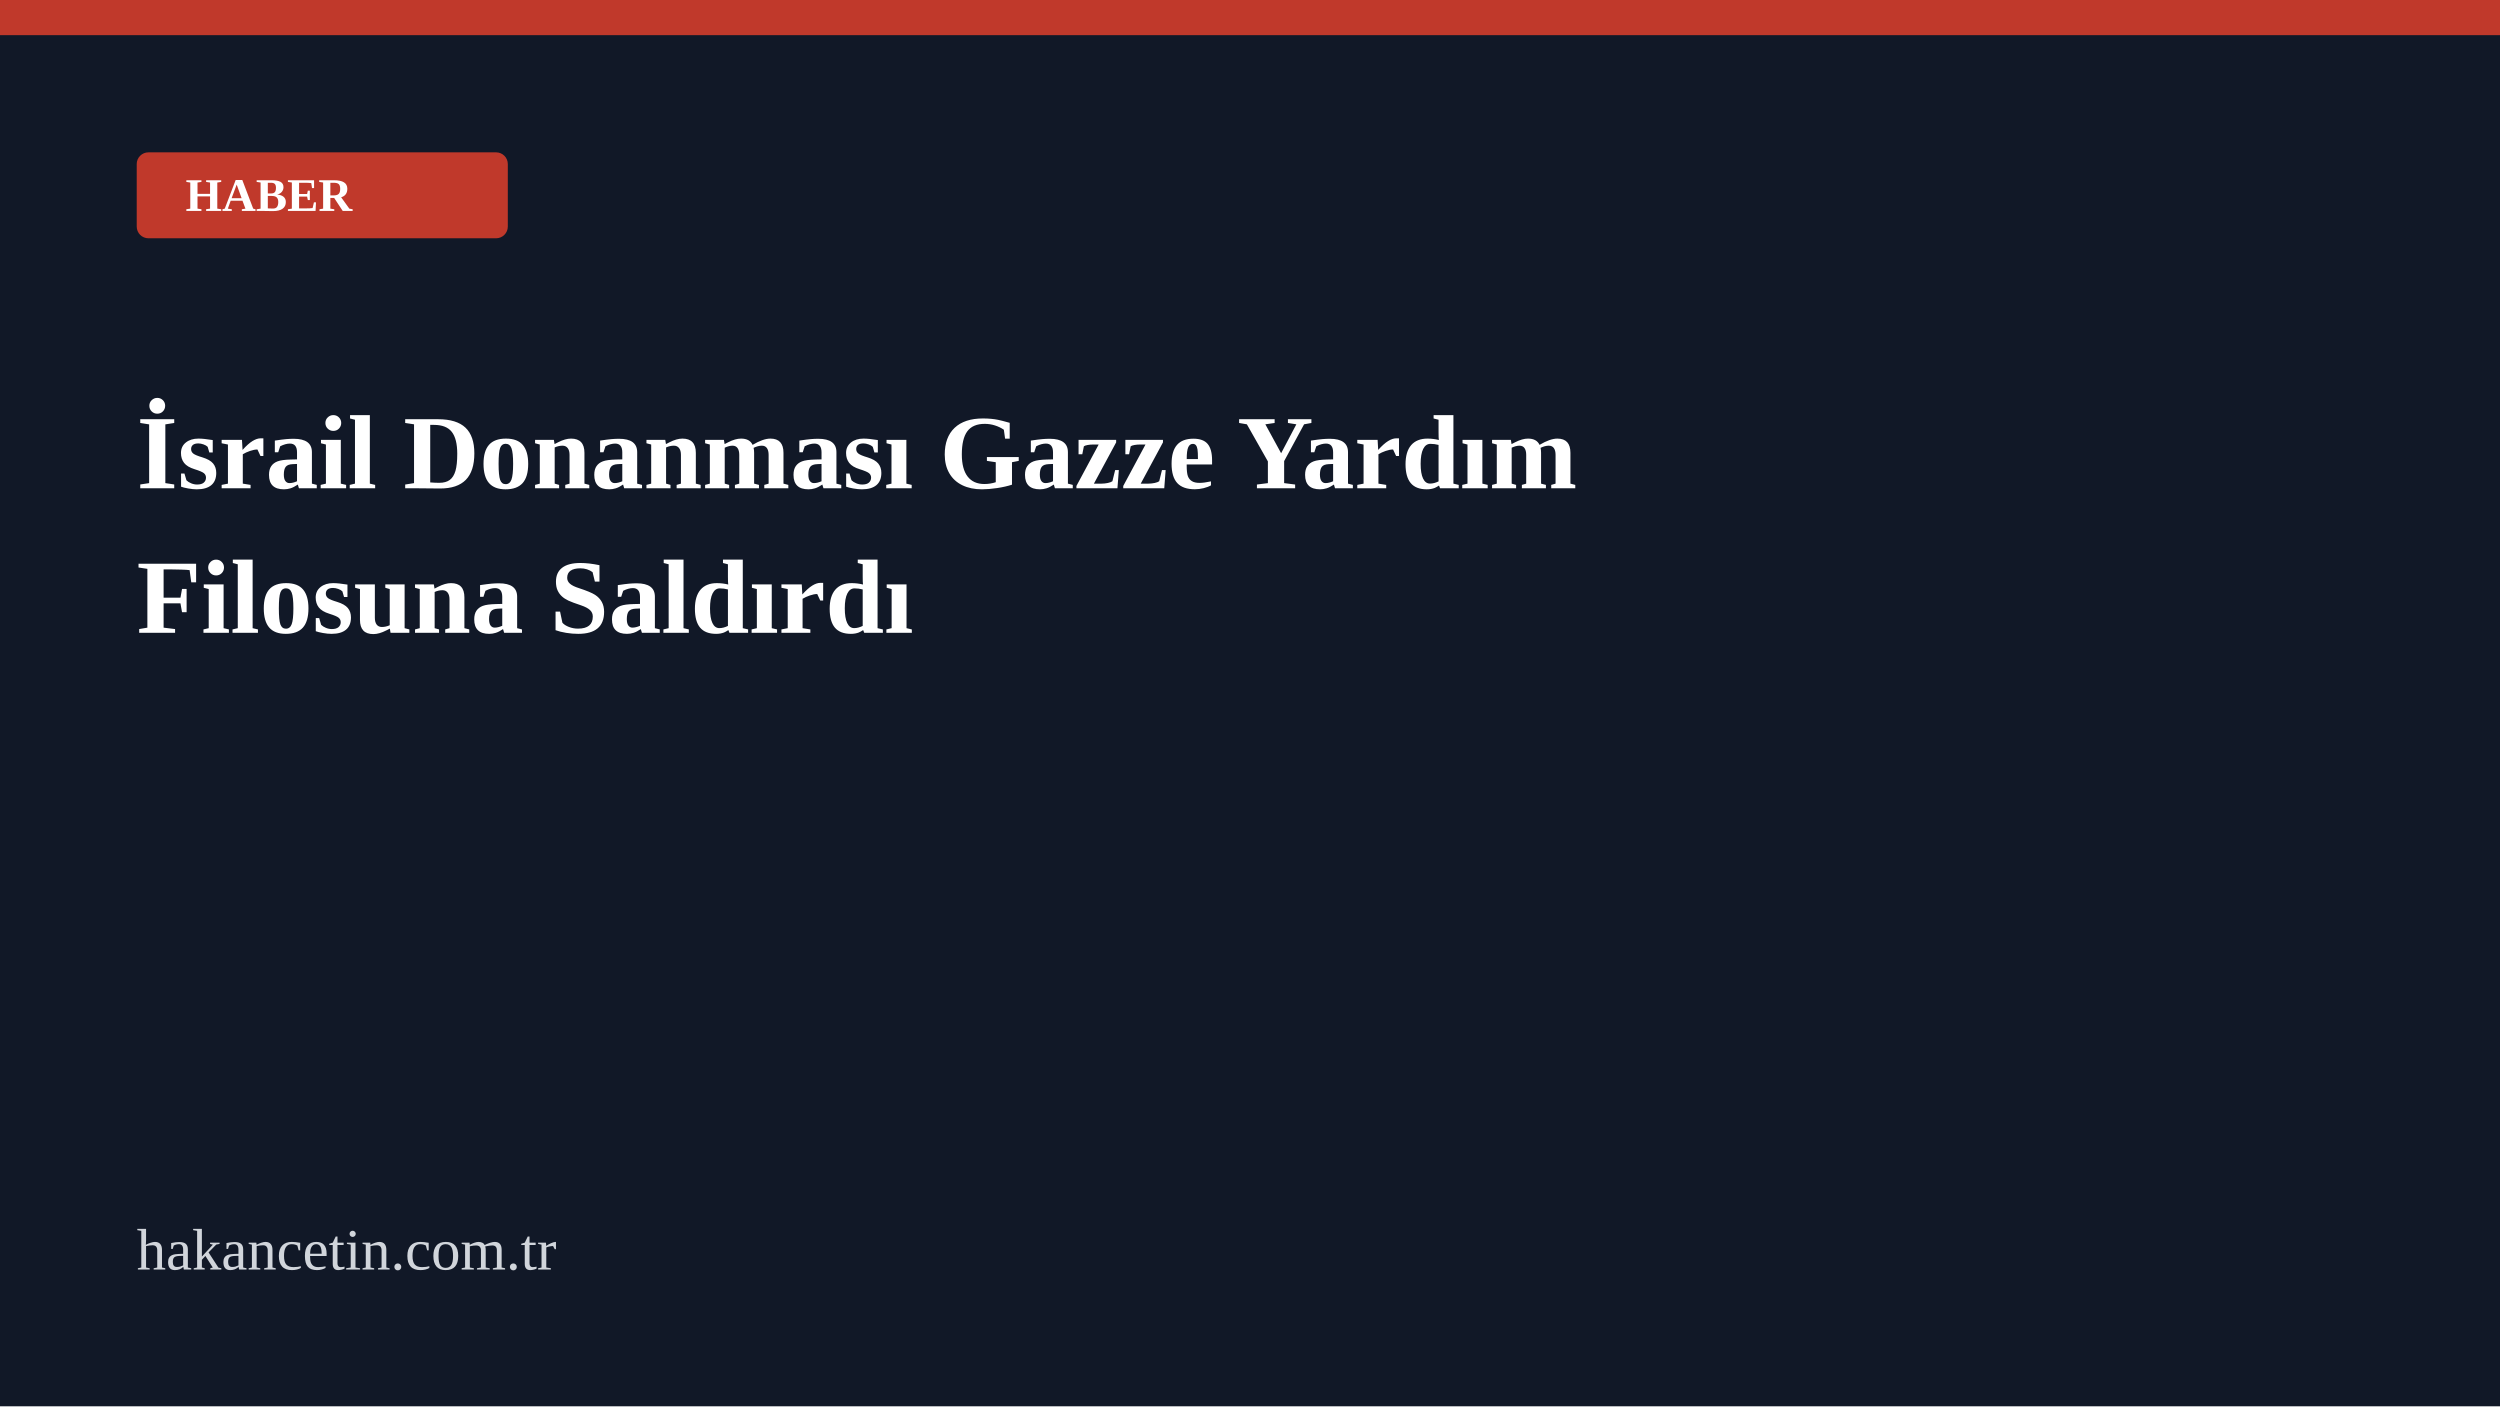
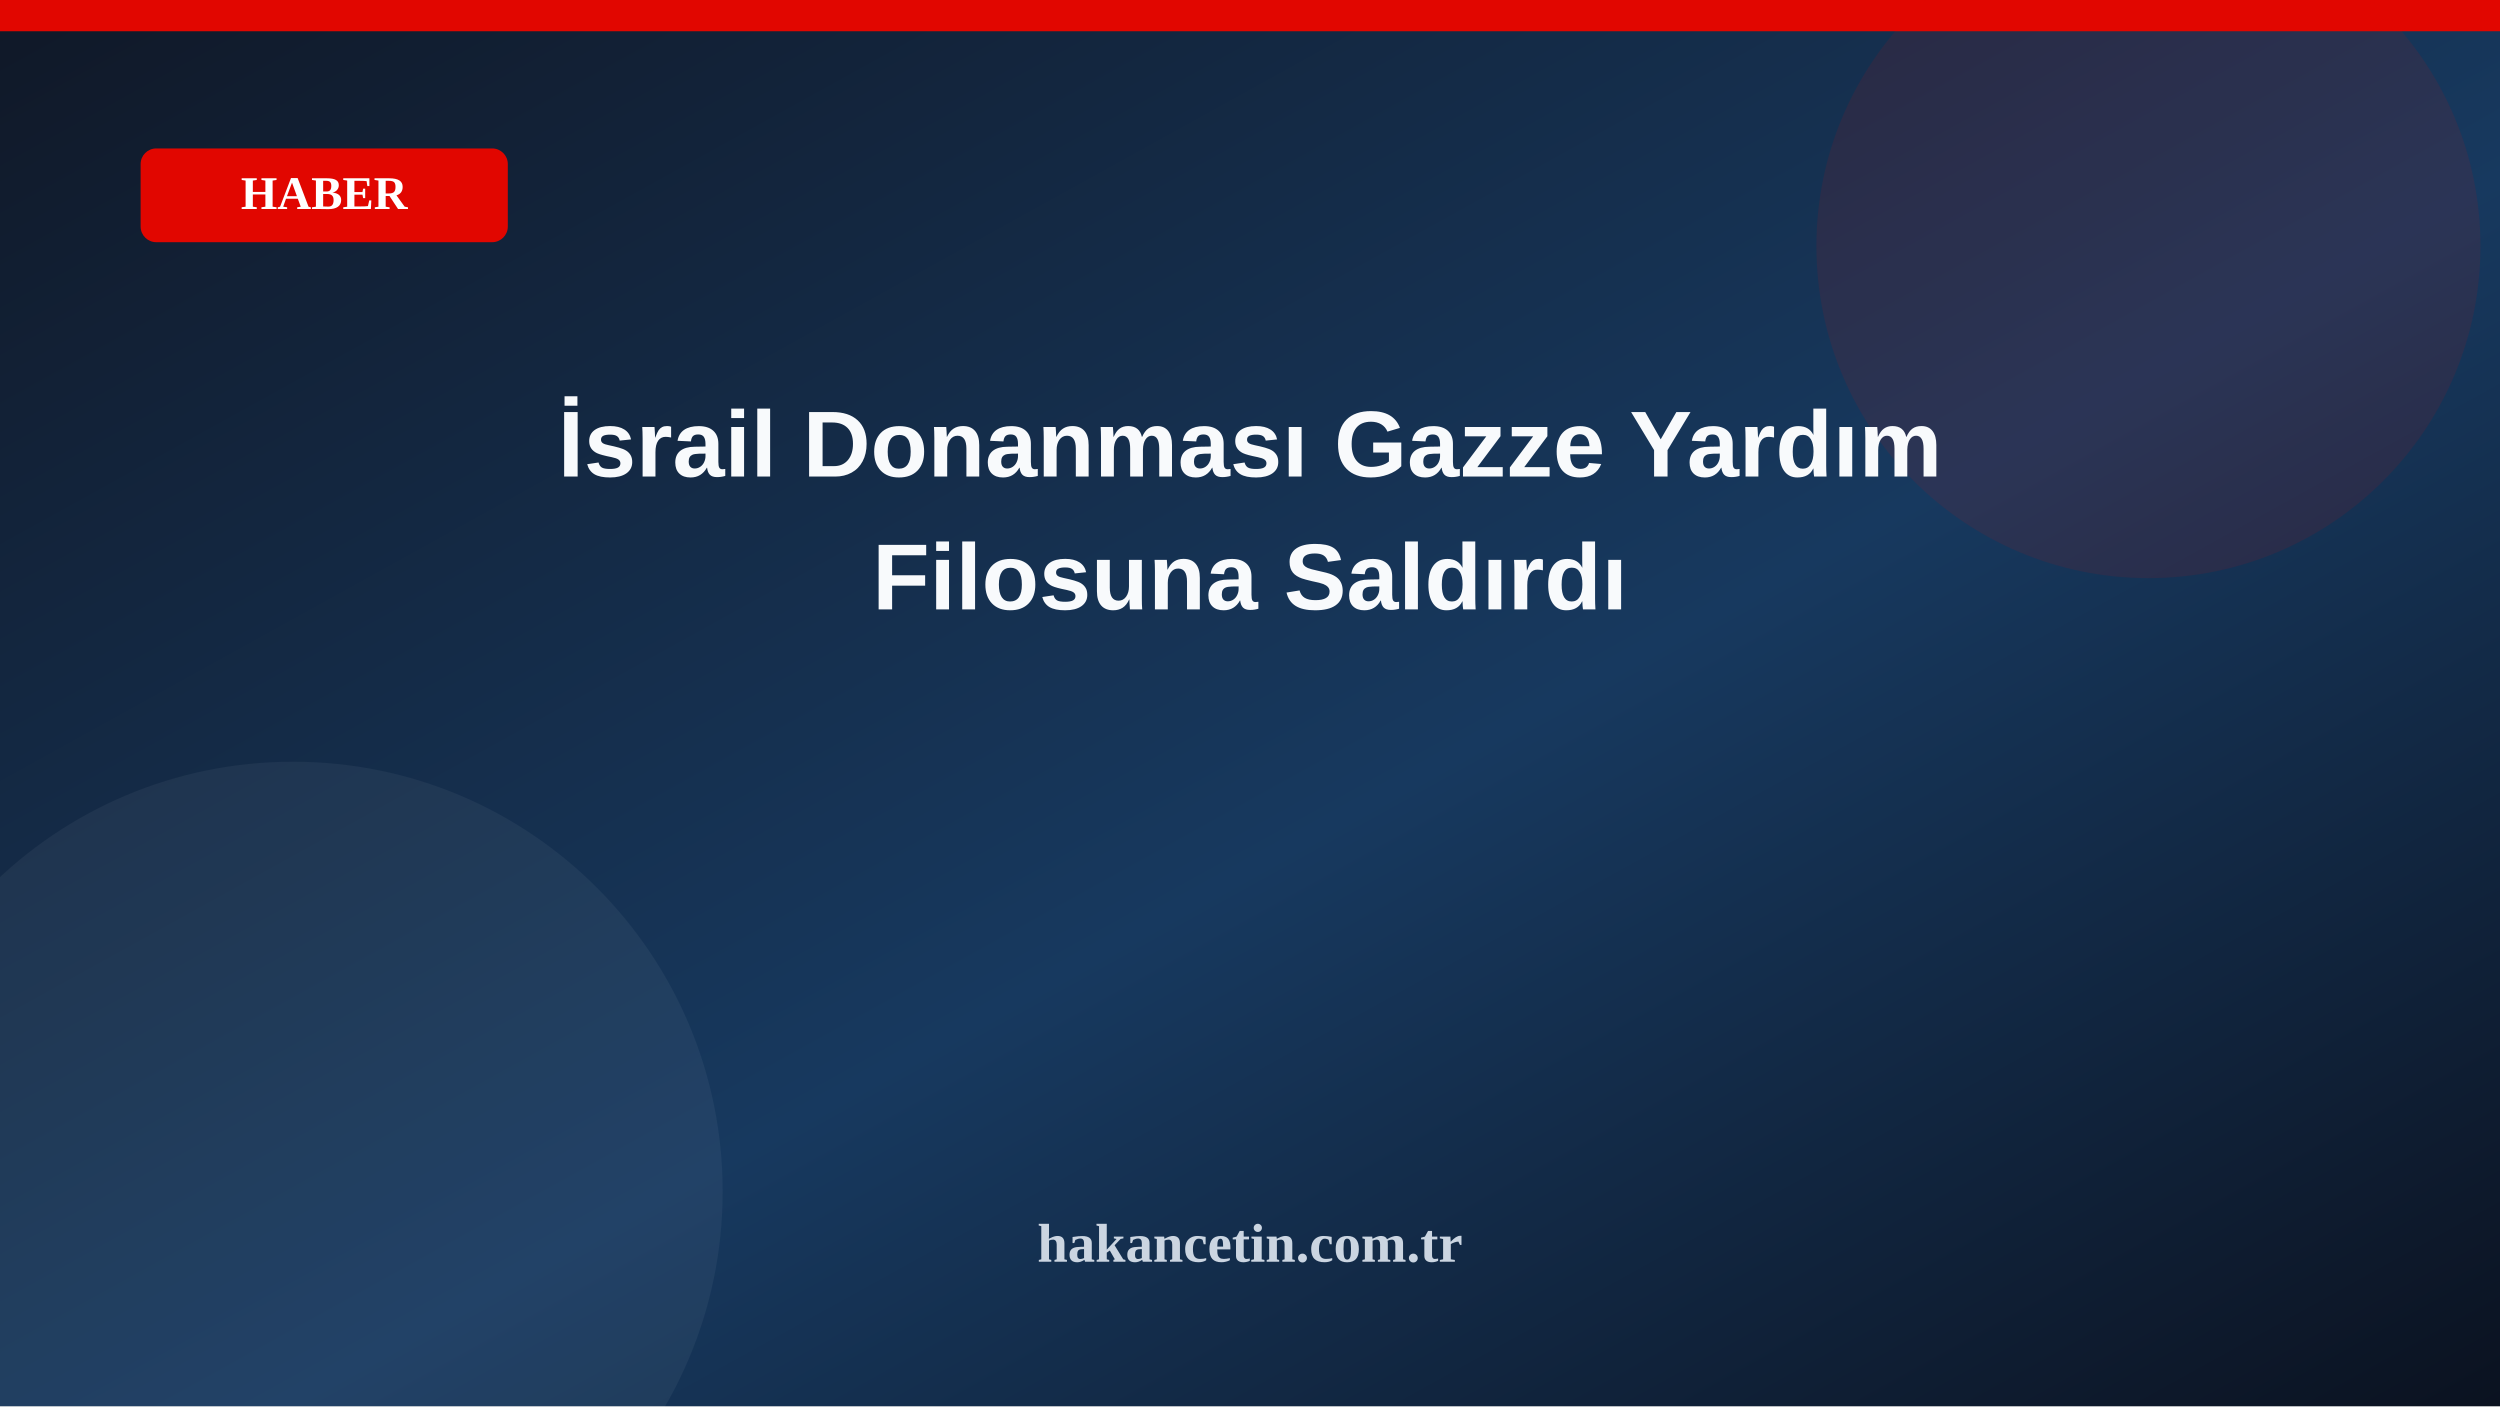
- <svg xmlns="http://www.w3.org/2000/svg" width="1280" height="720" viewBox="0 0 1280 720">
-   <rect width="1280" height="720" fill="#111827" />
-   <rect x="0" y="0" width="1280" height="18" fill="#c0392b" />
-   <rect x="70" y="78" width="190" height="44" rx="6" fill="#c0392b" />
-   <text x="95" y="108" font-size="24" font-weight="700" fill="#fff">HABER</text>
-   <text x="70" y="250" font-size="54" font-weight="700" fill="#ffffff">İsrail Donanması Gazze Yardım</text>
-   <text x="70" y="324" font-size="54" font-weight="700" fill="#ffffff">Filosuna Saldırdı</text>
-   <text x="70" y="650" font-size="30" fill="#d1d5db">hakancetin.com.tr</text>
+ <svg xmlns="http://www.w3.org/2000/svg" width="1280" height="720" viewBox="0 0 1280 720" role="img" aria-label="İsrail Donanması Gazze Yardım Filosuna Saldırdı">
+   <defs>
+     <linearGradient id="bg" x1="0" y1="0" x2="1" y2="1">
+       <stop offset="0" stop-color="#101827" />
+       <stop offset="0.56" stop-color="#17395f" />
+       <stop offset="1" stop-color="#0b1220" />
+     </linearGradient>
+   </defs>
+   <rect width="1280" height="720" fill="url(#bg)" />
+   <rect x="0" y="0" width="1280" height="16" fill="#e10600" />
+   <circle cx="1100" cy="126" r="170" fill="#e10600" opacity="0.10" />
+   <circle cx="150" cy="610" r="220" fill="#ffffff" opacity="0.05" />
+   <rect x="72" y="76" width="188" height="48" rx="8" fill="#e10600" />
+   <text x="166" y="107" text-anchor="middle" font-size="24" font-weight="800" fill="#fff">HABER</text>
+   <g font-family="Segoe UI, Arial, sans-serif">
+     <text x="640" y="244" text-anchor="middle" font-size="48" font-weight="800" fill="#f8fafc">İsrail Donanması Gazze Yardım</text>
+     <text x="640" y="312" text-anchor="middle" font-size="48" font-weight="800" fill="#f8fafc">Filosuna Saldırdı</text>
+   </g>
+   <text x="640" y="646" text-anchor="middle" font-size="28" font-weight="700" fill="#cbd5e1">hakancetin.com.tr</text>
</svg>
